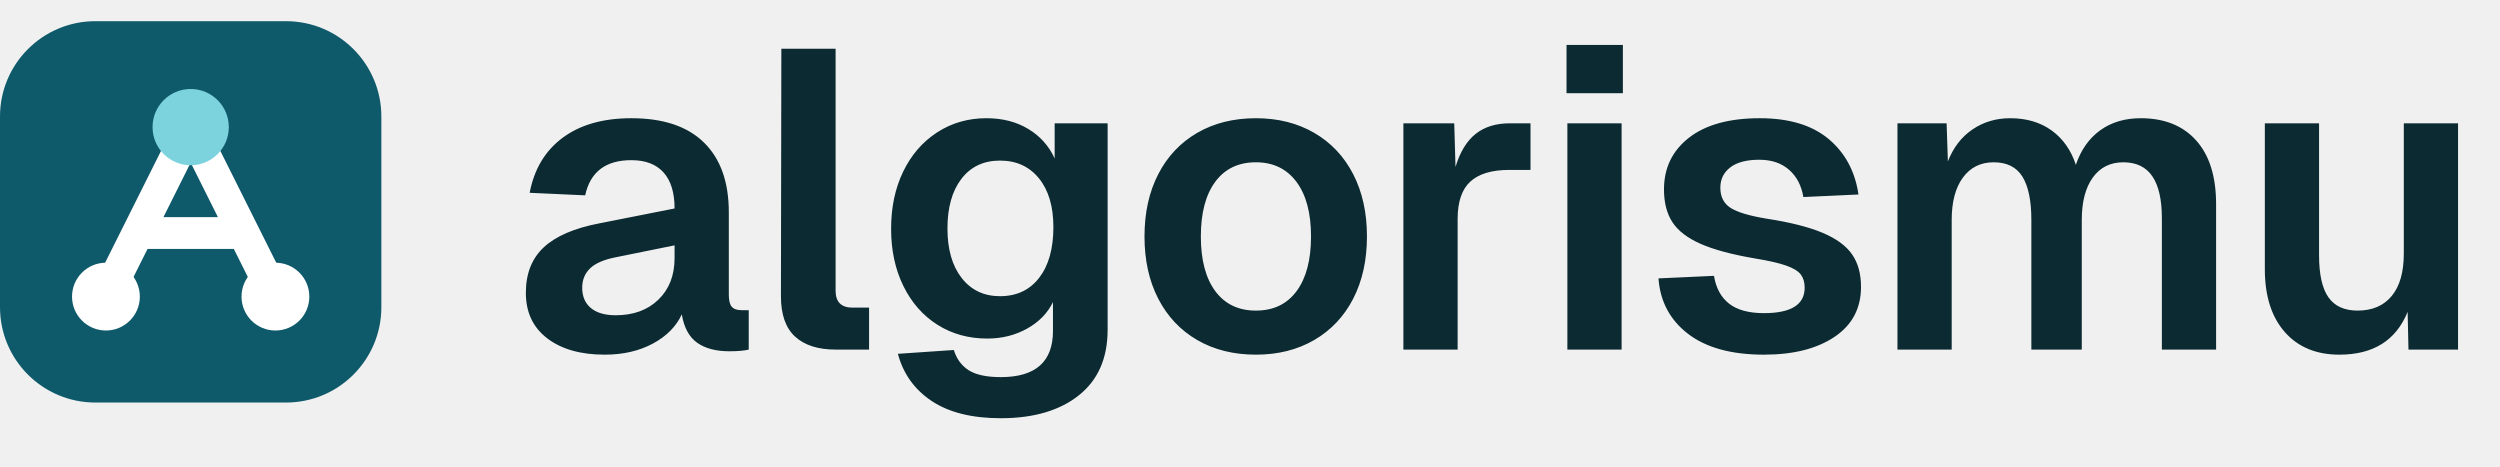
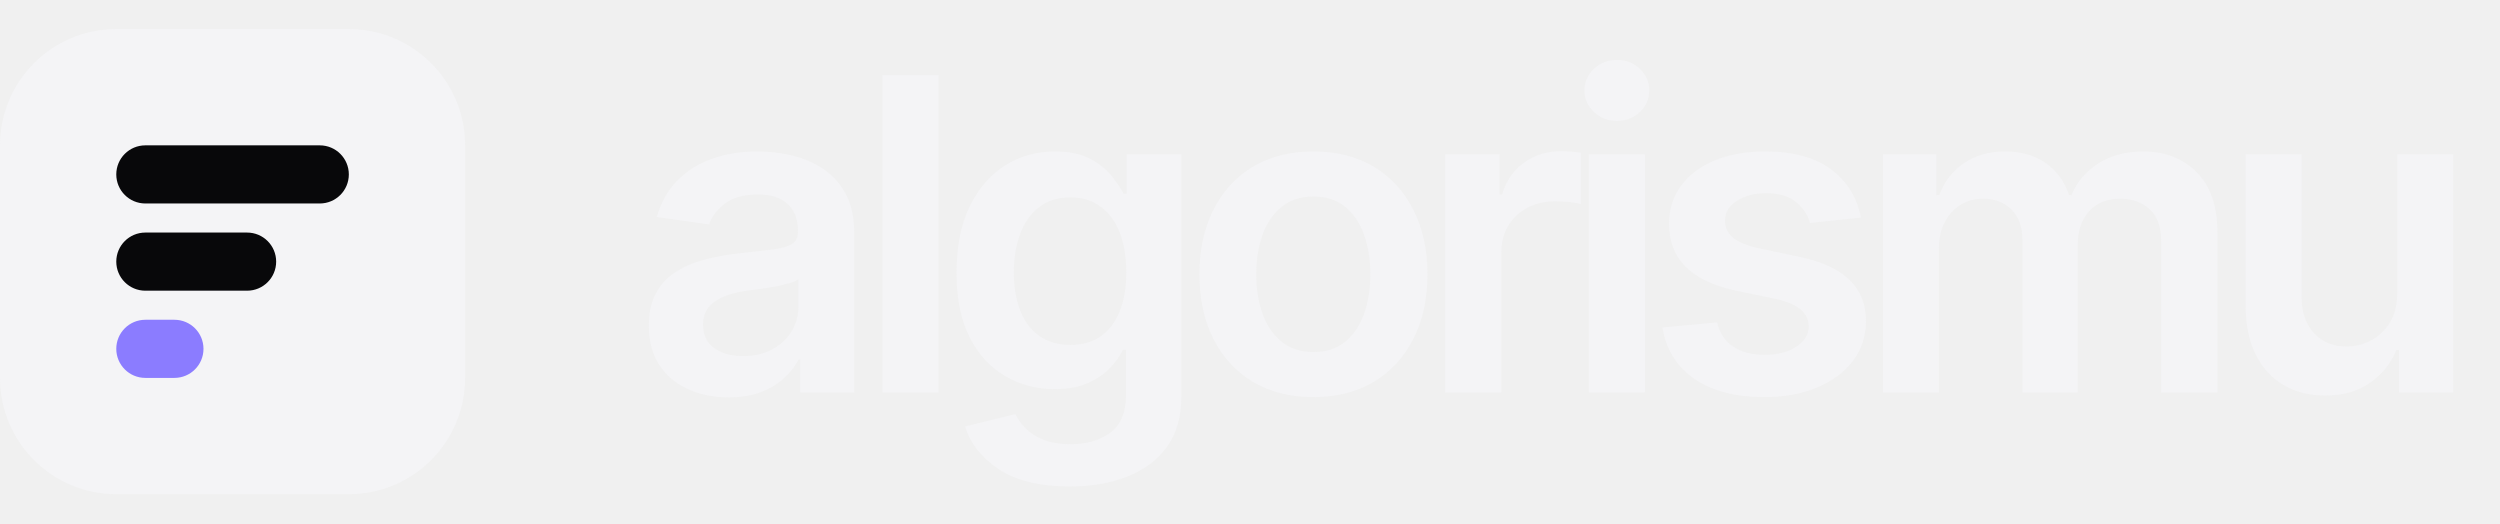
- <svg xmlns="http://www.w3.org/2000/svg" viewBox="0 0 236 44" role="img" aria-label="Algorismu">
-   <rect x="0" y="2" width="36" height="36" rx="9" fill="#0E5A6B" />
-   <path d="M10 28 18 12 26 28" fill="none" stroke="#FFFFFF" stroke-width="3" stroke-linecap="round" stroke-linejoin="round" />
-   <path d="M14 22h8" stroke="#FFFFFF" stroke-width="3" stroke-linecap="round" />
-   <circle cx="10" cy="28" r="3.2" fill="#FFFFFF" />
-   <circle cx="26" cy="28" r="3.2" fill="#FFFFFF" />
-   <circle cx="18" cy="12" r="3.6" fill="#7CD3DE" />
-   <path fill="#0B2A31" d="M57.08 33.48Q53.68 33.48 51.66 31.94Q49.64 30.40 49.64 27.64L49.64 27.64Q49.64 24.92 51.34 23.34Q53.04 21.76 56.60 21.08L56.60 21.08L63.68 19.68Q63.68 17.44 62.64 16.28Q61.60 15.12 59.60 15.12L59.60 15.12Q55.96 15.12 55.24 18.44L55.24 18.44L50 18.20Q50.64 14.84 53.12 13Q55.60 11.16 59.60 11.16L59.60 11.16Q64.12 11.16 66.46 13.46Q68.80 15.76 68.80 20.04L68.80 20.04L68.80 27.80Q68.80 28.64 69.08 28.96Q69.36 29.28 70 29.28L70 29.28L70.68 29.28L70.68 33Q70.04 33.16 68.84 33.16L68.84 33.16Q66.96 33.16 65.82 32.36Q64.68 31.56 64.36 29.68L64.36 29.68Q63.56 31.40 61.62 32.44Q59.68 33.48 57.08 33.48L57.08 33.48ZM58.12 29.76Q60.64 29.76 62.16 28.28Q63.68 26.80 63.68 24.36L63.68 24.36L63.68 23.16L58.16 24.28Q56.48 24.60 55.72 25.32Q54.96 26.04 54.96 27.16L54.96 27.16Q54.96 28.40 55.78 29.08Q56.60 29.76 58.12 29.76L58.12 29.76ZM78.88 33Q76.40 33 75.06 31.78Q73.72 30.56 73.72 27.96L73.72 27.96L73.76 4.60L78.88 4.60L78.88 27.44Q78.88 29.04 80.48 29.04L80.48 29.04L82.04 29.04L82.04 33L78.88 33ZM94.48 39.48Q90.40 39.48 87.96 37.86Q85.52 36.24 84.76 33.40L84.76 33.40L90.04 33.04Q90.44 34.32 91.46 34.96Q92.48 35.60 94.48 35.60L94.48 35.60Q99.40 35.60 99.40 31.24L99.40 31.24L99.40 28.52Q98.64 30.08 96.96 31.02Q95.28 31.96 93.20 31.96L93.20 31.96Q90.56 31.96 88.50 30.66Q86.44 29.36 85.28 27Q84.12 24.64 84.12 21.60L84.12 21.60Q84.12 18.56 85.26 16.20Q86.40 13.84 88.46 12.50Q90.52 11.16 93.12 11.16L93.12 11.16Q95.40 11.16 97.08 12.18Q98.76 13.20 99.56 14.96L99.56 14.96L99.56 11.64L104.56 11.64L104.56 31.12Q104.56 35.16 101.84 37.32Q99.12 39.48 94.48 39.48L94.48 39.48ZM94.40 27.96Q96.76 27.96 98.10 26.22Q99.44 24.48 99.44 21.44L99.44 21.44Q99.44 18.52 98.08 16.84Q96.72 15.16 94.40 15.16L94.40 15.16Q92.08 15.16 90.76 16.88Q89.44 18.60 89.44 21.56L89.44 21.56Q89.44 24.52 90.78 26.24Q92.12 27.96 94.40 27.96L94.40 27.96ZM118.56 33.48Q115.40 33.48 113.02 32.10Q110.64 30.72 109.34 28.20Q108.04 25.68 108.04 22.32L108.04 22.32Q108.04 18.96 109.34 16.44Q110.64 13.92 113.02 12.54Q115.40 11.16 118.56 11.16L118.56 11.16Q121.68 11.16 124.06 12.54Q126.44 13.92 127.74 16.44Q129.04 18.96 129.04 22.32L129.04 22.32Q129.04 25.68 127.74 28.20Q126.44 30.72 124.06 32.10Q121.68 33.48 118.56 33.48L118.56 33.48ZM118.56 29.32Q121.04 29.32 122.40 27.48Q123.76 25.64 123.76 22.32L123.76 22.32Q123.76 19 122.38 17.16Q121 15.32 118.56 15.32L118.56 15.32Q116.08 15.32 114.72 17.16Q113.36 19 113.36 22.32L113.36 22.32Q113.36 25.64 114.72 27.48Q116.08 29.32 118.56 29.32L118.56 29.32ZM132.48 33L132.48 11.64L137.28 11.64L137.40 15.76Q138.04 13.64 139.30 12.64Q140.56 11.64 142.52 11.64L142.52 11.64L144.48 11.64L144.48 16.04L142.48 16.04Q140 16.04 138.80 17.14Q137.60 18.24 137.60 20.68L137.60 20.68L137.60 33L132.48 33ZM147.96 33L147.96 11.64L153.08 11.64L153.08 33L147.96 33ZM147.88 8.80L147.88 4.24L153.20 4.24L153.20 8.80L147.88 8.80ZM166.52 33.48Q161.92 33.48 159.36 31.52Q156.80 29.56 156.56 26.28L156.56 26.28L161.80 26.04Q162.08 27.76 163.22 28.66Q164.36 29.56 166.52 29.56L166.52 29.56Q170.36 29.56 170.36 27.16L170.36 27.16Q170.36 26.40 170 25.92Q169.64 25.44 168.64 25.08Q167.64 24.72 165.68 24.40L165.68 24.40Q162.40 23.84 160.54 23.02Q158.68 22.20 157.88 20.98Q157.08 19.76 157.08 17.88L157.08 17.88Q157.08 14.84 159.44 13Q161.80 11.16 166.12 11.16L166.12 11.16Q170.28 11.16 172.62 13.12Q174.96 15.08 175.44 18.36L175.44 18.36L170.24 18.60Q169.96 16.96 168.88 16.02Q167.80 15.08 166.08 15.08L166.08 15.08Q164.28 15.08 163.34 15.80Q162.40 16.52 162.40 17.72L162.40 17.72Q162.40 19 163.36 19.62Q164.32 20.24 166.76 20.64L166.76 20.64Q170.12 21.16 172.06 21.98Q174 22.80 174.84 24.02Q175.68 25.24 175.68 27.08L175.68 27.08Q175.68 30.12 173.18 31.80Q170.68 33.48 166.52 33.48L166.52 33.48ZM179.12 33L179.12 11.64L183.76 11.64L183.88 15.24Q184.64 13.28 186.20 12.22Q187.76 11.16 189.76 11.16L189.76 11.16Q192.08 11.16 193.68 12.32Q195.28 13.48 195.96 15.56L195.96 15.56Q196.68 13.44 198.26 12.30Q199.84 11.16 202.08 11.16L202.08 11.16Q205.44 11.16 207.32 13.26Q209.20 15.36 209.20 19.28L209.20 19.28L209.20 33L204.08 33L204.08 20.60Q204.08 17.96 203.18 16.64Q202.28 15.32 200.44 15.32L200.44 15.32Q198.60 15.32 197.56 16.76Q196.52 18.20 196.52 20.76L196.52 20.76L196.52 33L191.76 33L191.76 20.76Q191.76 18.04 190.92 16.68Q190.08 15.32 188.20 15.32L188.20 15.32Q186.36 15.32 185.30 16.76Q184.24 18.20 184.24 20.76L184.24 20.76L184.24 33L179.12 33ZM220.84 33.48Q217.56 33.48 215.68 31.34Q213.80 29.20 213.80 25.40L213.80 25.40L213.80 11.64L218.92 11.64L218.92 24.12Q218.92 26.80 219.80 28.06Q220.68 29.32 222.56 29.32L222.56 29.32Q224.64 29.32 225.78 27.94Q226.92 26.56 226.92 23.92L226.92 23.92L226.92 11.64L232.04 11.64L232.04 33L227.36 33L227.28 29.44Q225.64 33.48 220.84 33.48L220.84 33.48Z" />
+ <svg xmlns="http://www.w3.org/2000/svg" viewBox="0 0 172 36" role="img" aria-label="Algorismu">
+   <rect x="0" y="2" width="32" height="32" rx="8" fill="#F4F4F6" />
+   <rect x="8" y="10" width="16" height="4" rx="2" fill="#08080A" />
+   <rect x="8" y="16" width="11" height="4" rx="2" fill="#08080A" />
+   <rect x="8" y="22" width="6" height="4" rx="2" fill="#8B7CFF" />
+   <path fill="#F4F4F6" d="M50.14 27.34L50.14 27.34Q48.57 27.34 47.33 26.77Q46.08 26.21 45.36 25.11Q44.64 24.01 44.64 22.40L44.64 22.40Q44.64 21.02 45.16 20.12Q45.67 19.21 46.56 18.67Q47.44 18.12 48.56 17.84Q49.67 17.55 50.86 17.43L50.86 17.43Q52.31 17.27 53.20 17.16Q54.09 17.04 54.50 16.78Q54.90 16.51 54.90 15.96L54.90 15.96L54.90 15.88Q54.90 14.70 54.20 14.04Q53.49 13.38 52.14 13.38L52.14 13.38Q50.72 13.38 49.90 13.99Q49.07 14.61 48.78 15.44L48.78 15.44L45.19 14.93Q45.61 13.44 46.59 12.43Q47.57 11.43 48.99 10.92Q50.40 10.42 52.12 10.42L52.12 10.42Q53.29 10.42 54.46 10.69Q55.63 10.96 56.61 11.60Q57.59 12.25 58.18 13.33Q58.77 14.42 58.77 16.04L58.77 16.04L58.77 27L55.06 27L55.06 24.74L54.94 24.74Q54.59 25.42 53.95 26.01Q53.32 26.60 52.37 26.97Q51.43 27.34 50.14 27.34ZM51.12 24.50L51.12 24.50Q52.29 24.50 53.14 24.03Q53.99 23.57 54.46 22.80Q54.93 22.03 54.93 21.13L54.93 21.13L54.93 19.21Q54.74 19.35 54.31 19.48Q53.89 19.60 53.35 19.71Q52.80 19.81 52.28 19.88Q51.76 19.95 51.38 20.00L51.38 20.00Q50.52 20.12 49.84 20.39Q49.16 20.66 48.76 21.13Q48.37 21.59 48.37 22.34L48.37 22.34Q48.37 23.41 49.14 23.95Q49.92 24.50 51.12 24.50ZM60.72 5.17L64.57 5.17L64.57 27L60.72 27L60.72 5.17ZM73.61 33.47L73.61 33.47Q70.49 33.47 68.70 32.27Q66.91 31.06 66.40 29.34L66.40 29.34L69.86 28.49Q70.09 28.98 70.54 29.45Q71.00 29.93 71.76 30.24Q72.52 30.56 73.68 30.56L73.68 30.56Q75.32 30.56 76.40 29.76Q77.47 28.96 77.47 27.16L77.47 27.16L77.47 24.07L77.25 24.07Q76.98 24.66 76.40 25.28Q75.83 25.90 74.90 26.33Q73.97 26.77 72.55 26.77L72.55 26.77Q70.68 26.77 69.15 25.87Q67.62 24.98 66.71 23.21Q65.81 21.43 65.81 18.77L65.81 18.77Q65.81 16.07 66.71 14.21Q67.62 12.35 69.15 11.38Q70.69 10.42 72.58 10.42L72.58 10.42Q74.02 10.42 74.95 10.90Q75.89 11.38 76.45 12.07Q77.00 12.75 77.31 13.33L77.31 13.33L77.52 13.33L77.52 10.62L81.28 10.62L81.28 27.26Q81.28 29.36 80.29 30.74Q79.29 32.11 77.55 32.79Q75.82 33.47 73.61 33.47ZM73.64 23.73L73.64 23.73Q75.48 23.73 76.48 22.41Q77.49 21.08 77.49 18.74L77.49 18.74Q77.49 17.19 77.05 16.03Q76.61 14.87 75.74 14.23Q74.88 13.58 73.64 13.58L73.64 13.58Q72.35 13.58 71.48 14.26Q70.62 14.93 70.19 16.09Q69.75 17.26 69.75 18.74L69.75 18.74Q69.75 20.23 70.19 21.36Q70.63 22.49 71.50 23.11Q72.38 23.73 73.64 23.73ZM90.36 27.32L90.36 27.32Q87.96 27.32 86.20 26.27Q84.44 25.21 83.48 23.31Q82.52 21.40 82.52 18.88L82.52 18.88Q82.52 16.35 83.48 14.44Q84.44 12.53 86.20 11.47Q87.96 10.42 90.36 10.42L90.36 10.42Q92.76 10.42 94.52 11.47Q96.28 12.53 97.24 14.44Q98.21 16.35 98.21 18.88L98.21 18.88Q98.21 21.40 97.24 23.31Q96.28 25.21 94.52 26.27Q92.76 27.32 90.36 27.32ZM90.36 24.22L90.36 24.22Q91.69 24.22 92.55 23.51Q93.42 22.80 93.85 21.58Q94.28 20.36 94.28 18.88L94.28 18.88Q94.28 17.38 93.85 16.16Q93.42 14.94 92.55 14.23Q91.69 13.52 90.36 13.52L90.36 13.52Q89.05 13.52 88.18 14.23Q87.30 14.94 86.86 16.16Q86.43 17.38 86.43 18.88L86.43 18.88Q86.43 20.36 86.86 21.58Q87.30 22.80 88.18 23.51Q89.05 24.22 90.36 24.22ZM103.29 27L99.43 27L99.43 10.62L103.17 10.62L103.17 13.38L103.34 13.38Q103.78 11.94 104.88 11.17Q105.98 10.40 107.39 10.40L107.39 10.40Q107.69 10.40 108.10 10.43Q108.50 10.46 108.76 10.51L108.76 10.51L108.76 14.05Q108.52 13.96 107.99 13.90Q107.46 13.85 106.98 13.85L106.98 13.85Q105.91 13.85 105.07 14.30Q104.24 14.75 103.76 15.54Q103.29 16.34 103.29 17.39L103.29 17.39L103.29 27ZM113.17 27L109.31 27L109.31 10.62L113.17 10.62L113.17 27ZM111.25 8.32L111.25 8.32Q110.33 8.32 109.67 7.71Q109.01 7.09 109.01 6.23L109.01 6.23Q109.01 5.35 109.67 4.73Q110.33 4.12 111.25 4.12L111.25 4.12Q112.16 4.12 112.82 4.73Q113.47 5.35 113.47 6.21L113.47 6.21Q113.47 7.09 112.82 7.71Q112.16 8.32 111.25 8.32ZM128.03 14.97L128.03 14.97L124.53 15.34Q124.31 14.53 123.58 13.91Q122.84 13.29 121.51 13.29L121.51 13.29Q120.31 13.29 119.50 13.82Q118.68 14.34 118.68 15.16L118.68 15.16Q118.68 15.88 119.22 16.34Q119.75 16.80 121.00 17.08L121.00 17.08L123.80 17.67Q126.10 18.15 127.24 19.25Q128.38 20.35 128.38 22.09L128.38 22.09Q128.38 23.63 127.49 24.82Q126.59 26.00 125.02 26.66Q123.44 27.32 121.39 27.32L121.39 27.32Q118.39 27.32 116.57 26.06Q114.74 24.79 114.38 22.53L114.38 22.53L118.14 22.18Q118.39 23.28 119.23 23.84Q120.07 24.41 121.39 24.41L121.39 24.41Q122.77 24.41 123.60 23.84Q124.44 23.28 124.44 22.46L124.44 22.46Q124.44 21.08 122.24 20.58L122.24 20.58L119.44 20.00Q117.09 19.49 115.96 18.34Q114.83 17.19 114.83 15.40L114.83 15.40Q114.83 13.88 115.67 12.76Q116.50 11.65 117.99 11.03Q119.49 10.42 121.45 10.42L121.45 10.42Q124.34 10.42 125.99 11.66Q127.63 12.89 128.03 14.97ZM133.40 27L129.55 27L129.55 10.62L133.22 10.62L133.22 13.42L133.43 13.42Q133.94 12.01 135.13 11.22Q136.31 10.42 137.94 10.42L137.94 10.42Q139.61 10.42 140.75 11.22Q141.89 12.03 142.35 13.42L142.35 13.42L142.52 13.42Q143.08 12.06 144.37 11.24Q145.66 10.42 147.45 10.42L147.45 10.42Q149.70 10.42 151.13 11.85Q152.56 13.27 152.56 16.01L152.56 16.01L152.56 27L148.69 27L148.69 16.60Q148.69 15.09 147.88 14.38Q147.07 13.67 145.89 13.67L145.89 13.67Q144.50 13.67 143.73 14.54Q142.95 15.41 142.95 16.78L142.95 16.78L142.95 27L139.14 27L139.14 16.45Q139.14 15.18 138.39 14.42Q137.65 13.67 136.42 13.67L136.42 13.67Q135.58 13.67 134.89 14.09Q134.20 14.52 133.80 15.28Q133.40 16.04 133.40 17.04L133.40 17.04L133.40 27ZM164.93 20.13L164.93 20.13L164.93 10.62L168.78 10.62L168.78 27L165.05 27L165.05 24.08L164.87 24.08Q164.31 25.46 163.05 26.34Q161.80 27.22 159.95 27.21L159.95 27.21Q158.34 27.21 157.11 26.49Q155.89 25.78 155.20 24.40Q154.50 23.02 154.50 21.05L154.50 21.05L154.50 10.62L158.35 10.62L158.35 20.47Q158.35 22.00 159.21 22.93Q160.07 23.85 161.46 23.84L161.46 23.84Q162.31 23.84 163.11 23.43Q163.90 23.02 164.42 22.20Q164.93 21.38 164.93 20.13Z" />
</svg>
